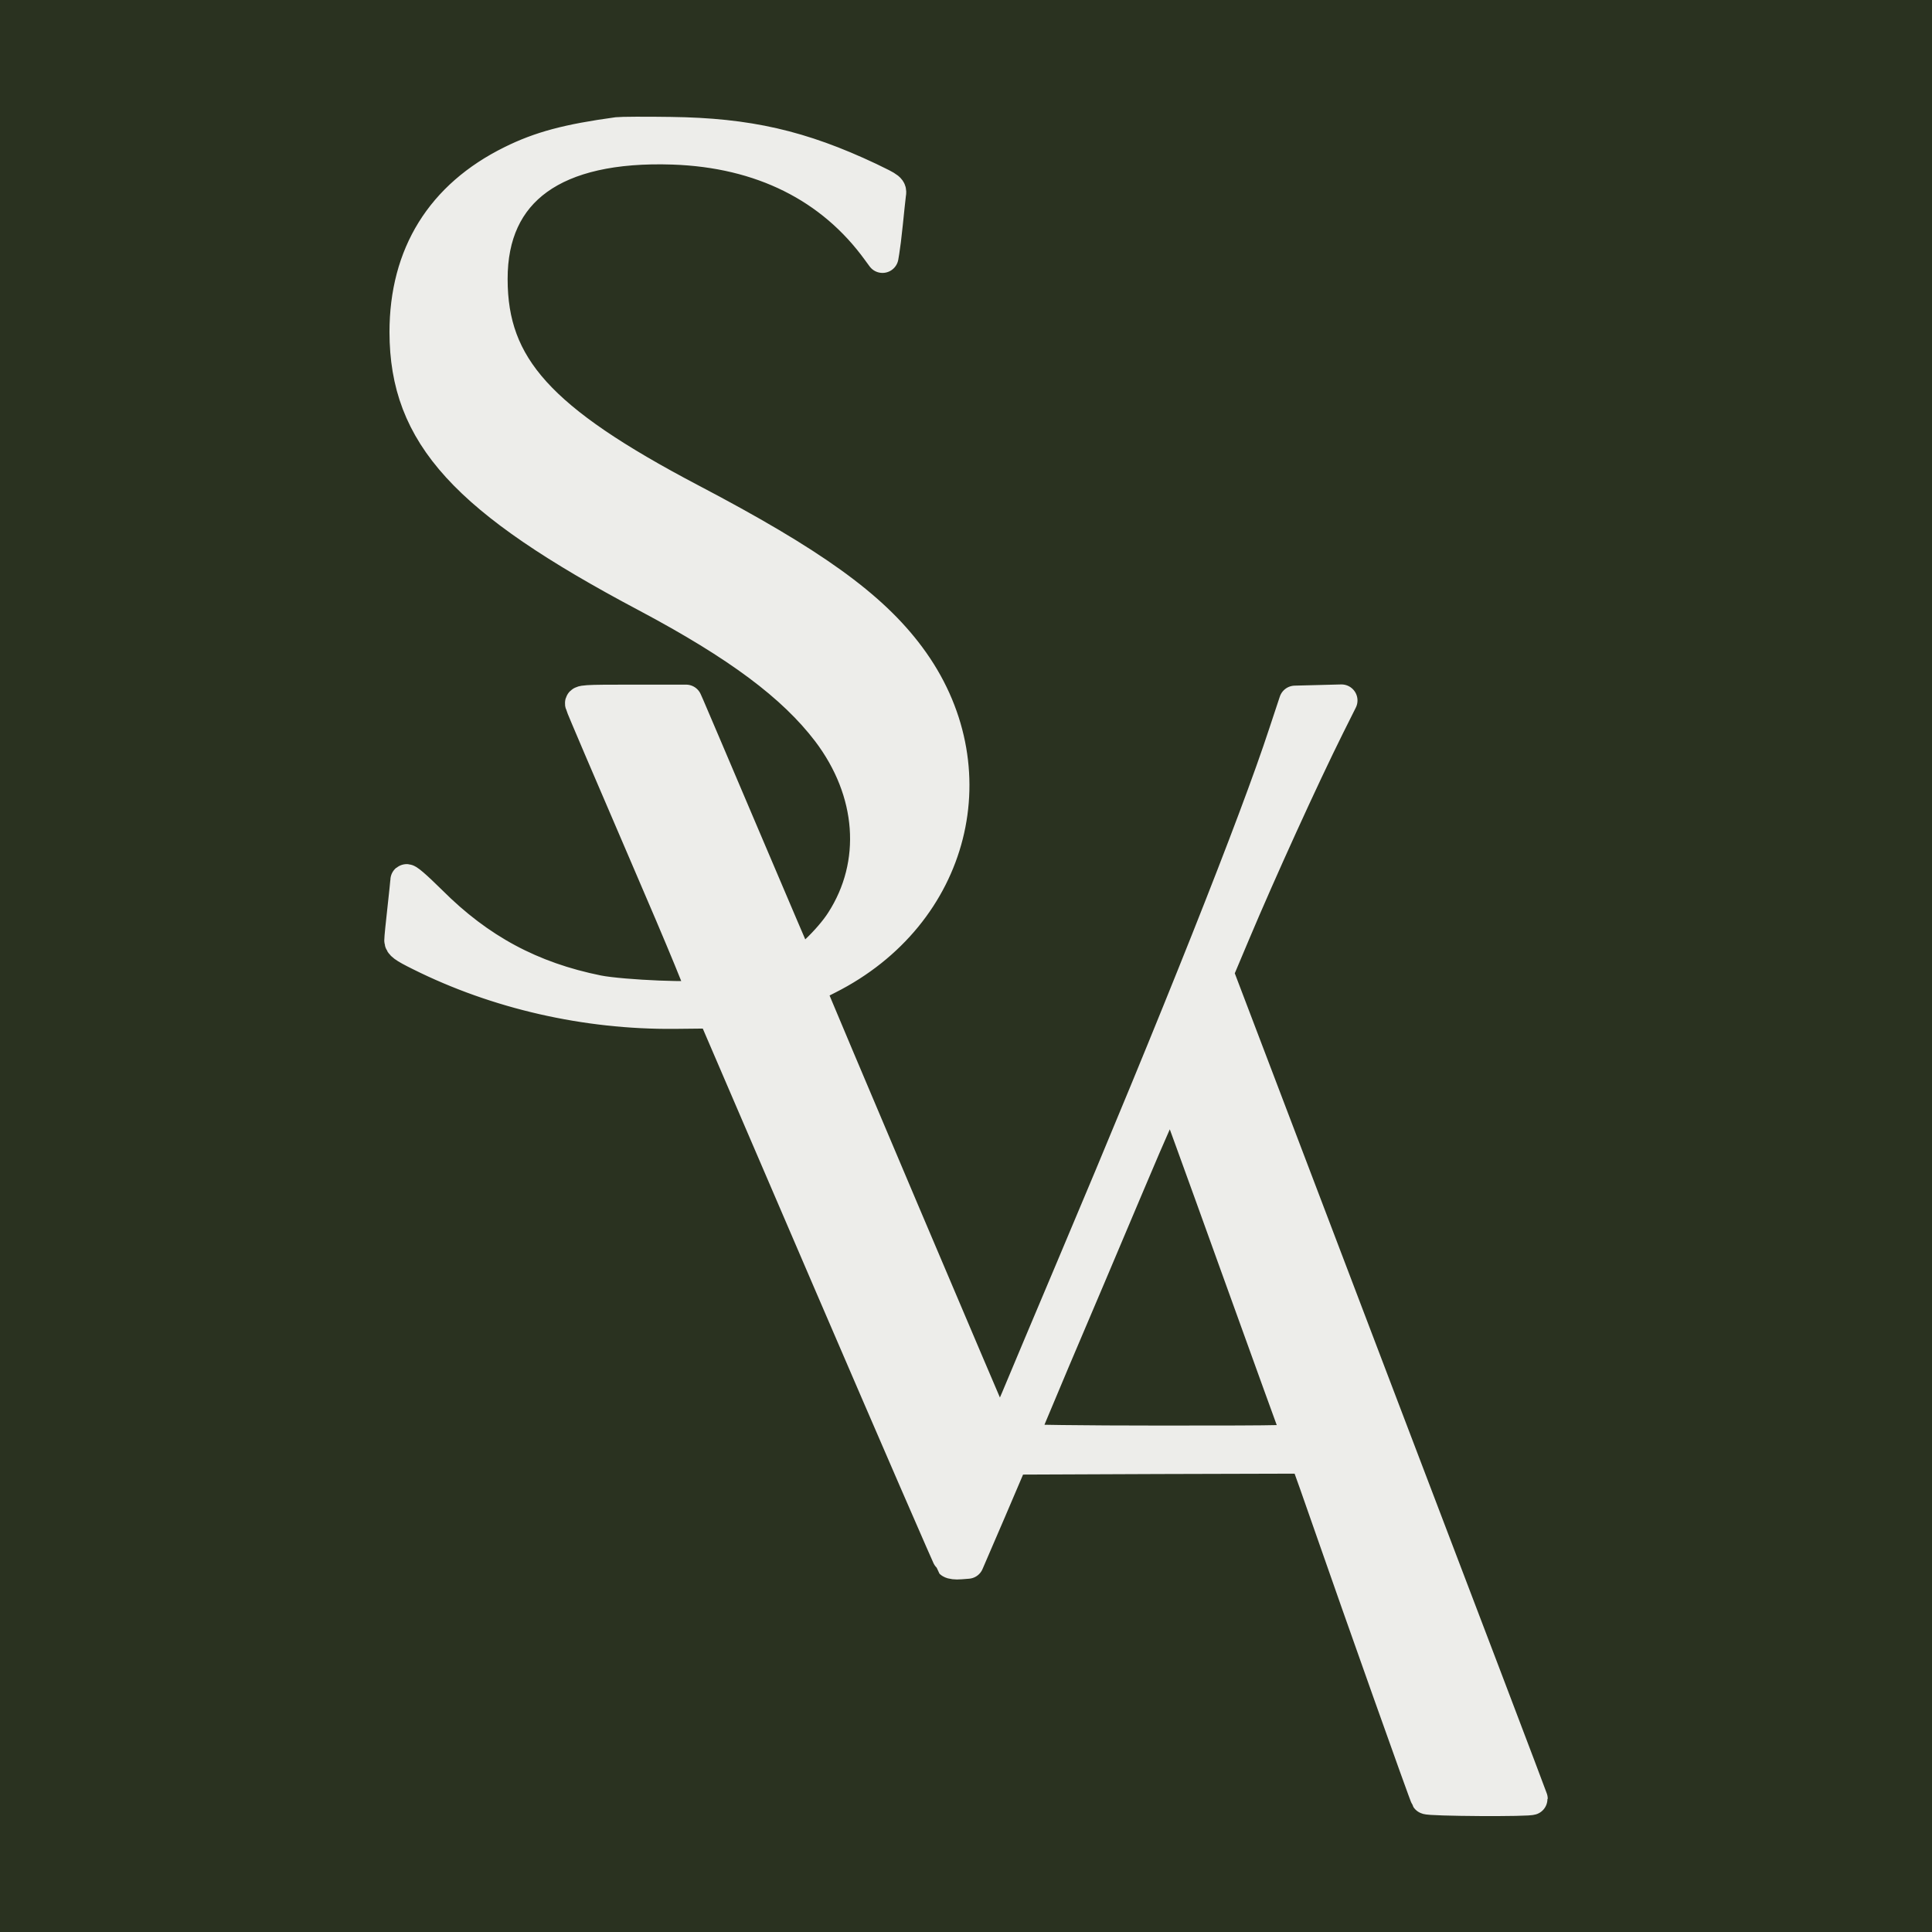
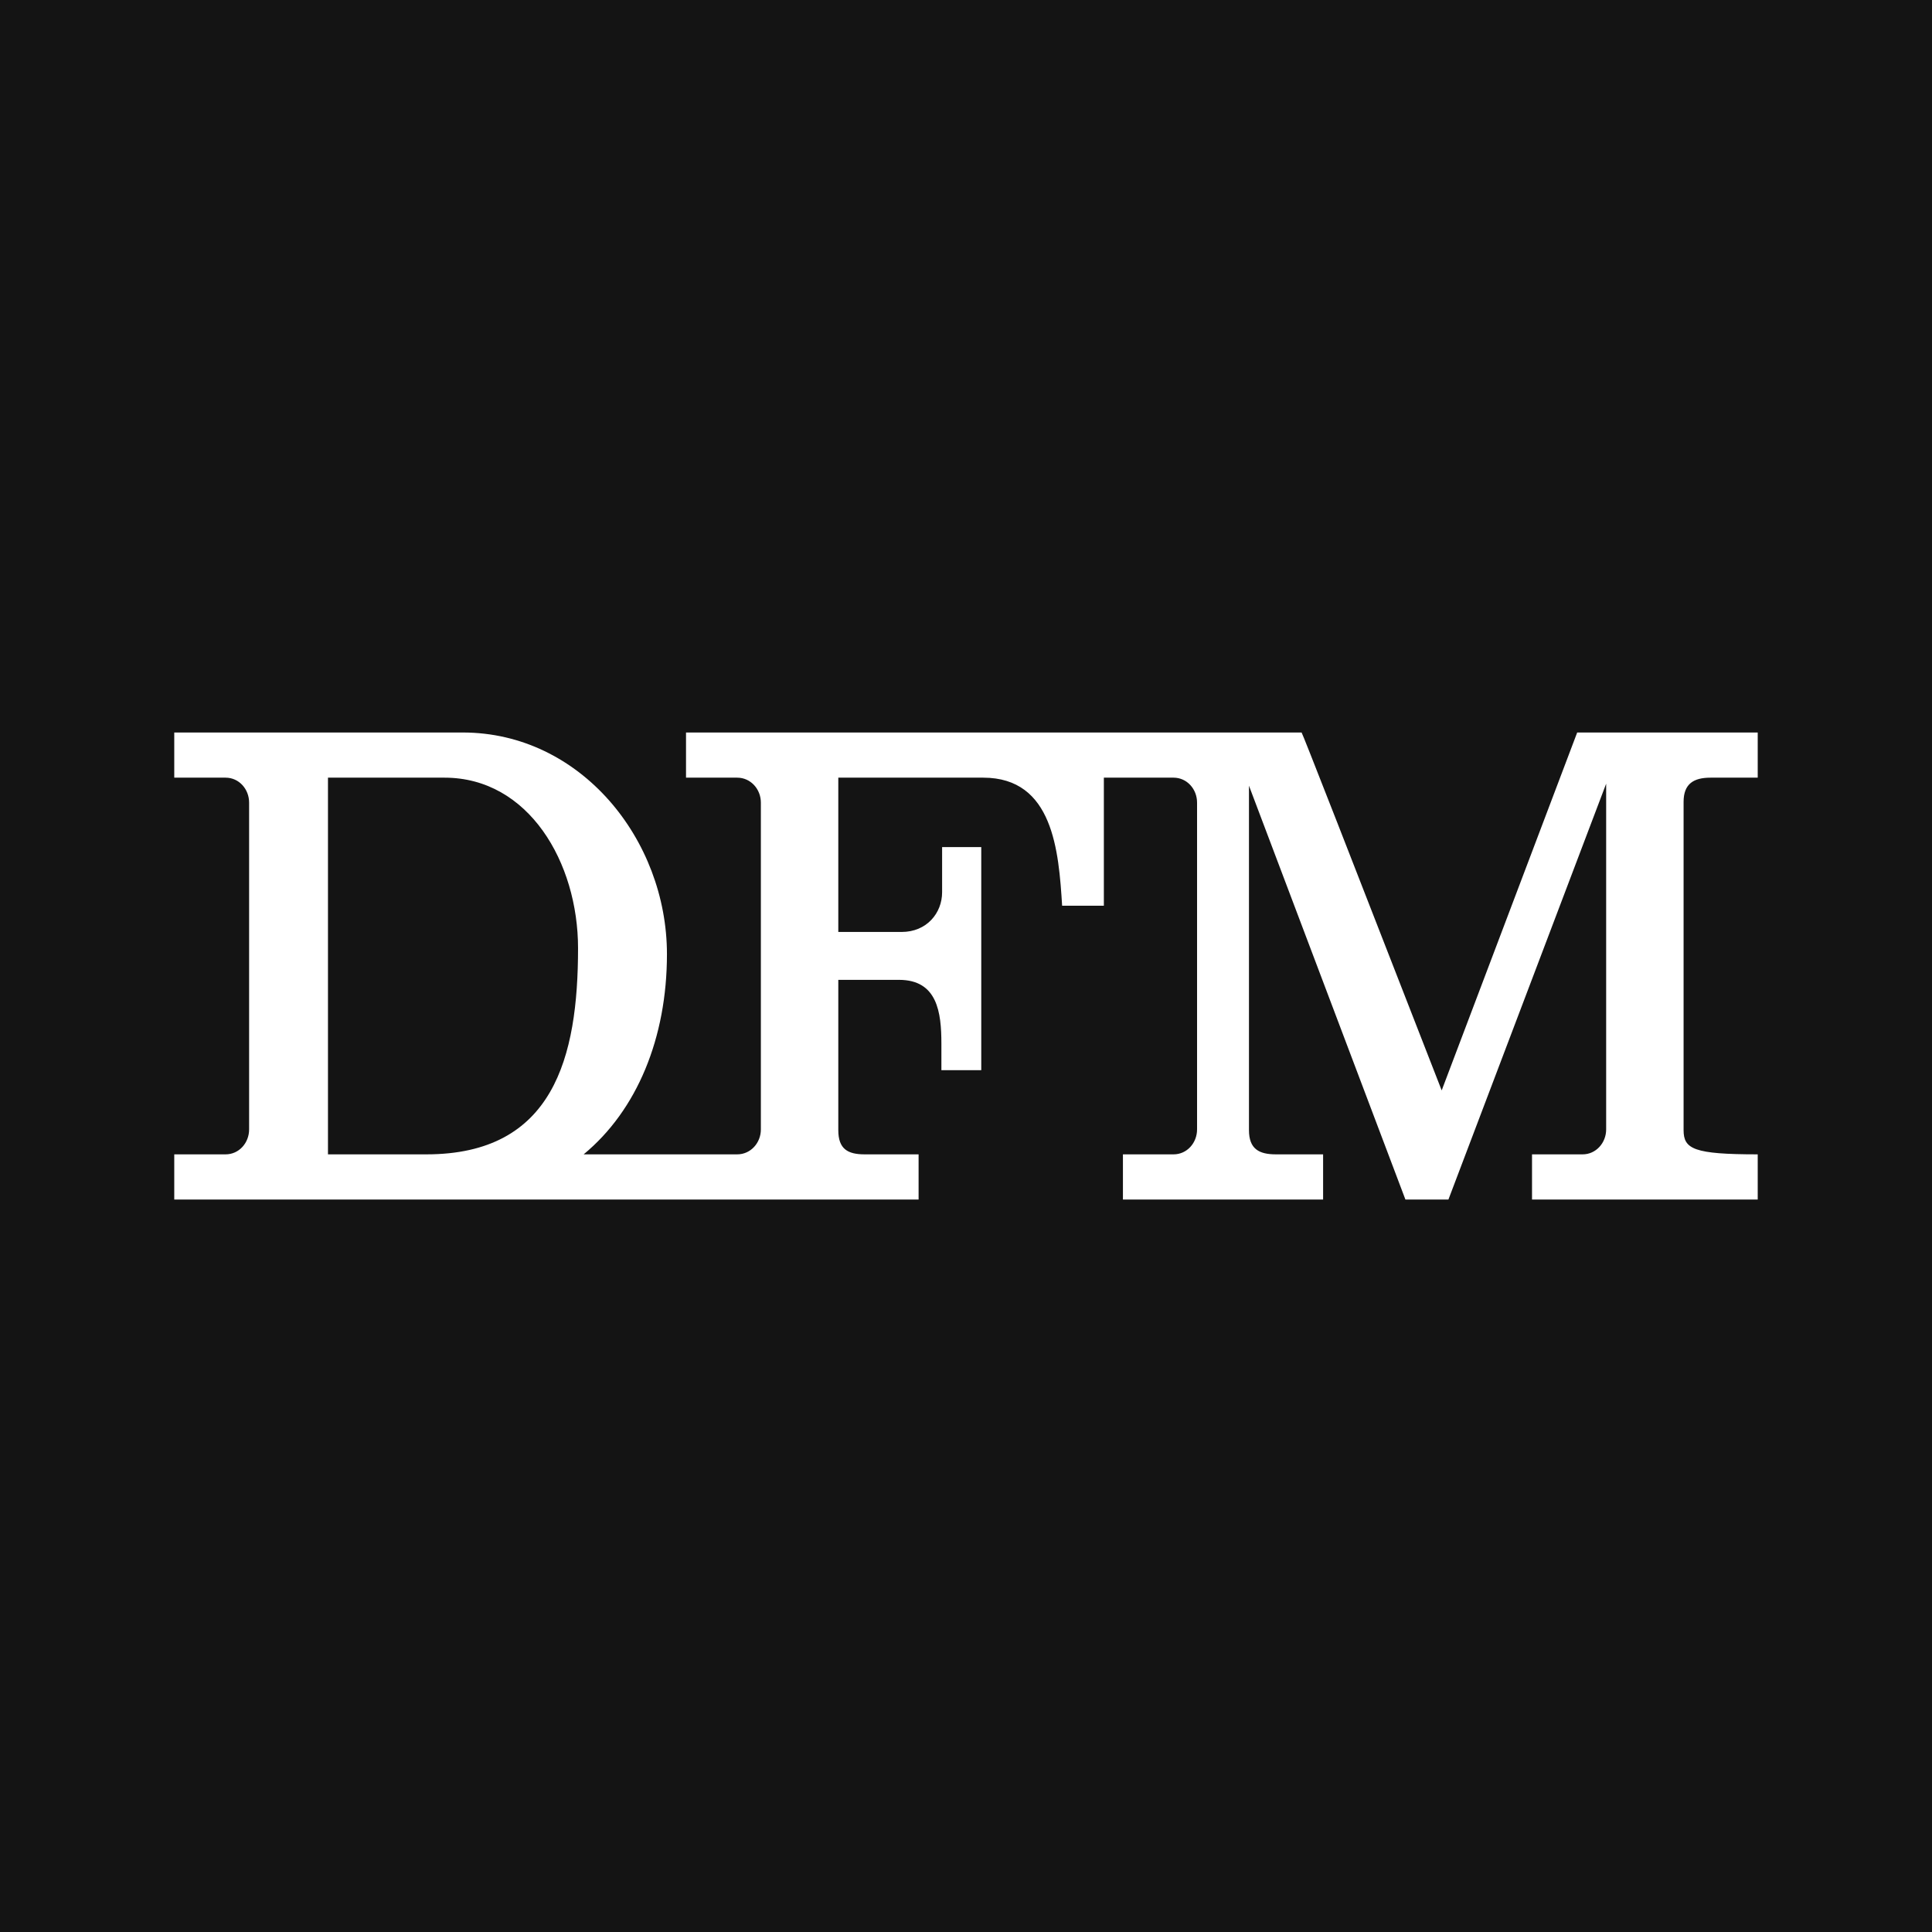
- <svg xmlns="http://www.w3.org/2000/svg" viewBox="0 0 1000 1000">
-   <rect width="1000" height="1000" fill="#2a3220" />
-   <g transform="translate(198.9,60.0) scale(1.0365)">
-     <path transform="translate(0,849) scale(0.1,-0.1)" fill="#ededea" stroke="#ededea" stroke-width="160" stroke-linejoin="round" d="M1165 8404 c-249 -34 -387 -71 -530 -142 -348 -172 -529 -464 -529 -852 1 -513 296 -838 1204 -1319 457 -243 731 -447 905 -675 227 -299 254 -661 69 -948 -59 -93 -200 -227 -218 -207 -2 2 -123 285 -269 629 -146 344 -271 637 -278 653 l-12 27 -265 0 c-247 0 -264 -1 -259 -17 2 -10 143 -339 312 -732 209 -485 304 -716 297 -723 -19 -19 -402 -3 -525 21 -332 67 -593 207 -834 448 -76 75 -123 116 -123 105 0 -9 -7 -75 -15 -147 -8 -71 -15 -140 -15 -152 0 -19 17 -32 98 -72 384 -192 830 -294 1271 -290 l194 2 588 -1368 c324 -753 593 -1373 598 -1378 4 -4 26 -7 47 -5 l38 3 112 260 111 260 732 3 731 2 10 -22 c5 -13 57 -158 114 -323 138 -397 474 -1344 482 -1356 6 -10 524 -13 524 -3 0 3 -353 932 -785 2064 l-784 2060 83 197 c131 311 344 779 472 1036 l64 128 -116 -3 -116 -3 -53 -160 c-145 -443 -533 -1419 -1060 -2665 -108 -256 -233 -552 -277 -658 -54 -128 -84 -188 -90 -179 -15 28 -949 2230 -946 2232 2 2 44 23 93 48 634 319 820 1053 407 1607 -188 253 -486 467 -1092 785 -753 396 -994 662 -994 1100 -1 445 314 672 906 652 440 -15 792 -190 1024 -511 l22 -30 5 30 c3 16 11 79 17 139 6 61 13 124 15 141 5 30 4 31 -102 82 -341 161 -607 222 -993 227 -129 2 -248 1 -265 -1z m3083 -5639 c171 -473 313 -868 317 -877 7 -17 -30 -18 -689 -18 -383 0 -696 4 -696 9 0 4 74 181 163 392 90 211 258 607 373 880 115 273 212 492 216 485 3 -6 146 -398 316 -871z" />
+ <svg xmlns="http://www.w3.org/2000/svg" viewBox="0 0 512 512" width="512" height="512">
+   <rect width="512" height="512" fill="#141414" />
+   <g transform="translate(46.18, 194.12) scale(3.8)" fill="#ffffff" fill-rule="evenodd">
+     <path d="M 10.720 29.420 L 10.720 3.150 L 18.850 3.150 C 24.720 3.150 28.160 9.070 28.160 15.040 C 28.160 22.650 26.460 29.420 17.580 29.420 L 10.720 29.420 Z M 107.140 3.150 L 110.430 3.150 L 110.430 0.000 L 97.840 0.000 L 88.390 24.960 C 81.910 8.320 78.660 0.000 78.620 0.000 L 35.690 0.000 L 35.690 3.150 L 39.260 3.150 C 40.200 3.150 40.910 3.950 40.910 4.890 L 40.910 27.680 C 40.910 28.620 40.200 29.420 39.260 29.420 L 28.550 29.420 C 32.270 26.350 34.360 21.300 34.360 15.460 C 34.360 7.470 28.340 0.000 20.120 0.000 L 0.000 0.000 L 0.000 3.150 L 3.580 3.150 C 4.520 3.150 5.220 3.950 5.220 4.890 L 5.220 27.680 C 5.220 28.620 4.520 29.420 3.580 29.420 L 0.000 29.420 L 0.000 32.570 L 51.910 32.570 L 51.910 29.420 L 48.150 29.420 C 46.970 29.420 46.310 29.050 46.310 27.730 L 46.310 17.250 L 50.540 17.250 C 53.220 17.250 53.500 19.510 53.500 21.710 L 53.500 23.550 L 56.280 23.550 L 56.280 7.990 L 53.550 7.990 L 53.550 11.140 C 53.550 12.600 52.470 13.910 50.730 13.910 L 46.310 13.910 L 46.310 3.150 L 56.420 3.150 C 61.300 3.150 61.680 8.270 61.920 12.080 L 64.830 12.080 L 64.830 3.150 L 69.690 3.150 C 70.630 3.150 71.330 3.950 71.330 4.890 L 71.330 27.680 C 71.330 28.620 70.630 29.420 69.690 29.420 L 66.160 29.420 L 66.160 32.570 L 80.120 32.570 L 80.120 29.420 L 76.830 29.420 C 75.660 29.420 74.950 29.050 74.950 27.730 L 74.950 3.710 L 85.860 32.570 L 88.860 32.570 L 99.860 3.570 L 99.860 27.680 C 99.860 28.620 99.150 29.420 98.220 29.420 L 94.690 29.420 L 94.690 32.570 L 110.430 32.570 L 110.430 29.420 C 105.970 29.420 105.260 29.050 105.260 27.730 L 105.260 4.840 C 105.260 3.570 105.970 3.150 107.140 3.150 Z" />
  </g>
</svg>
